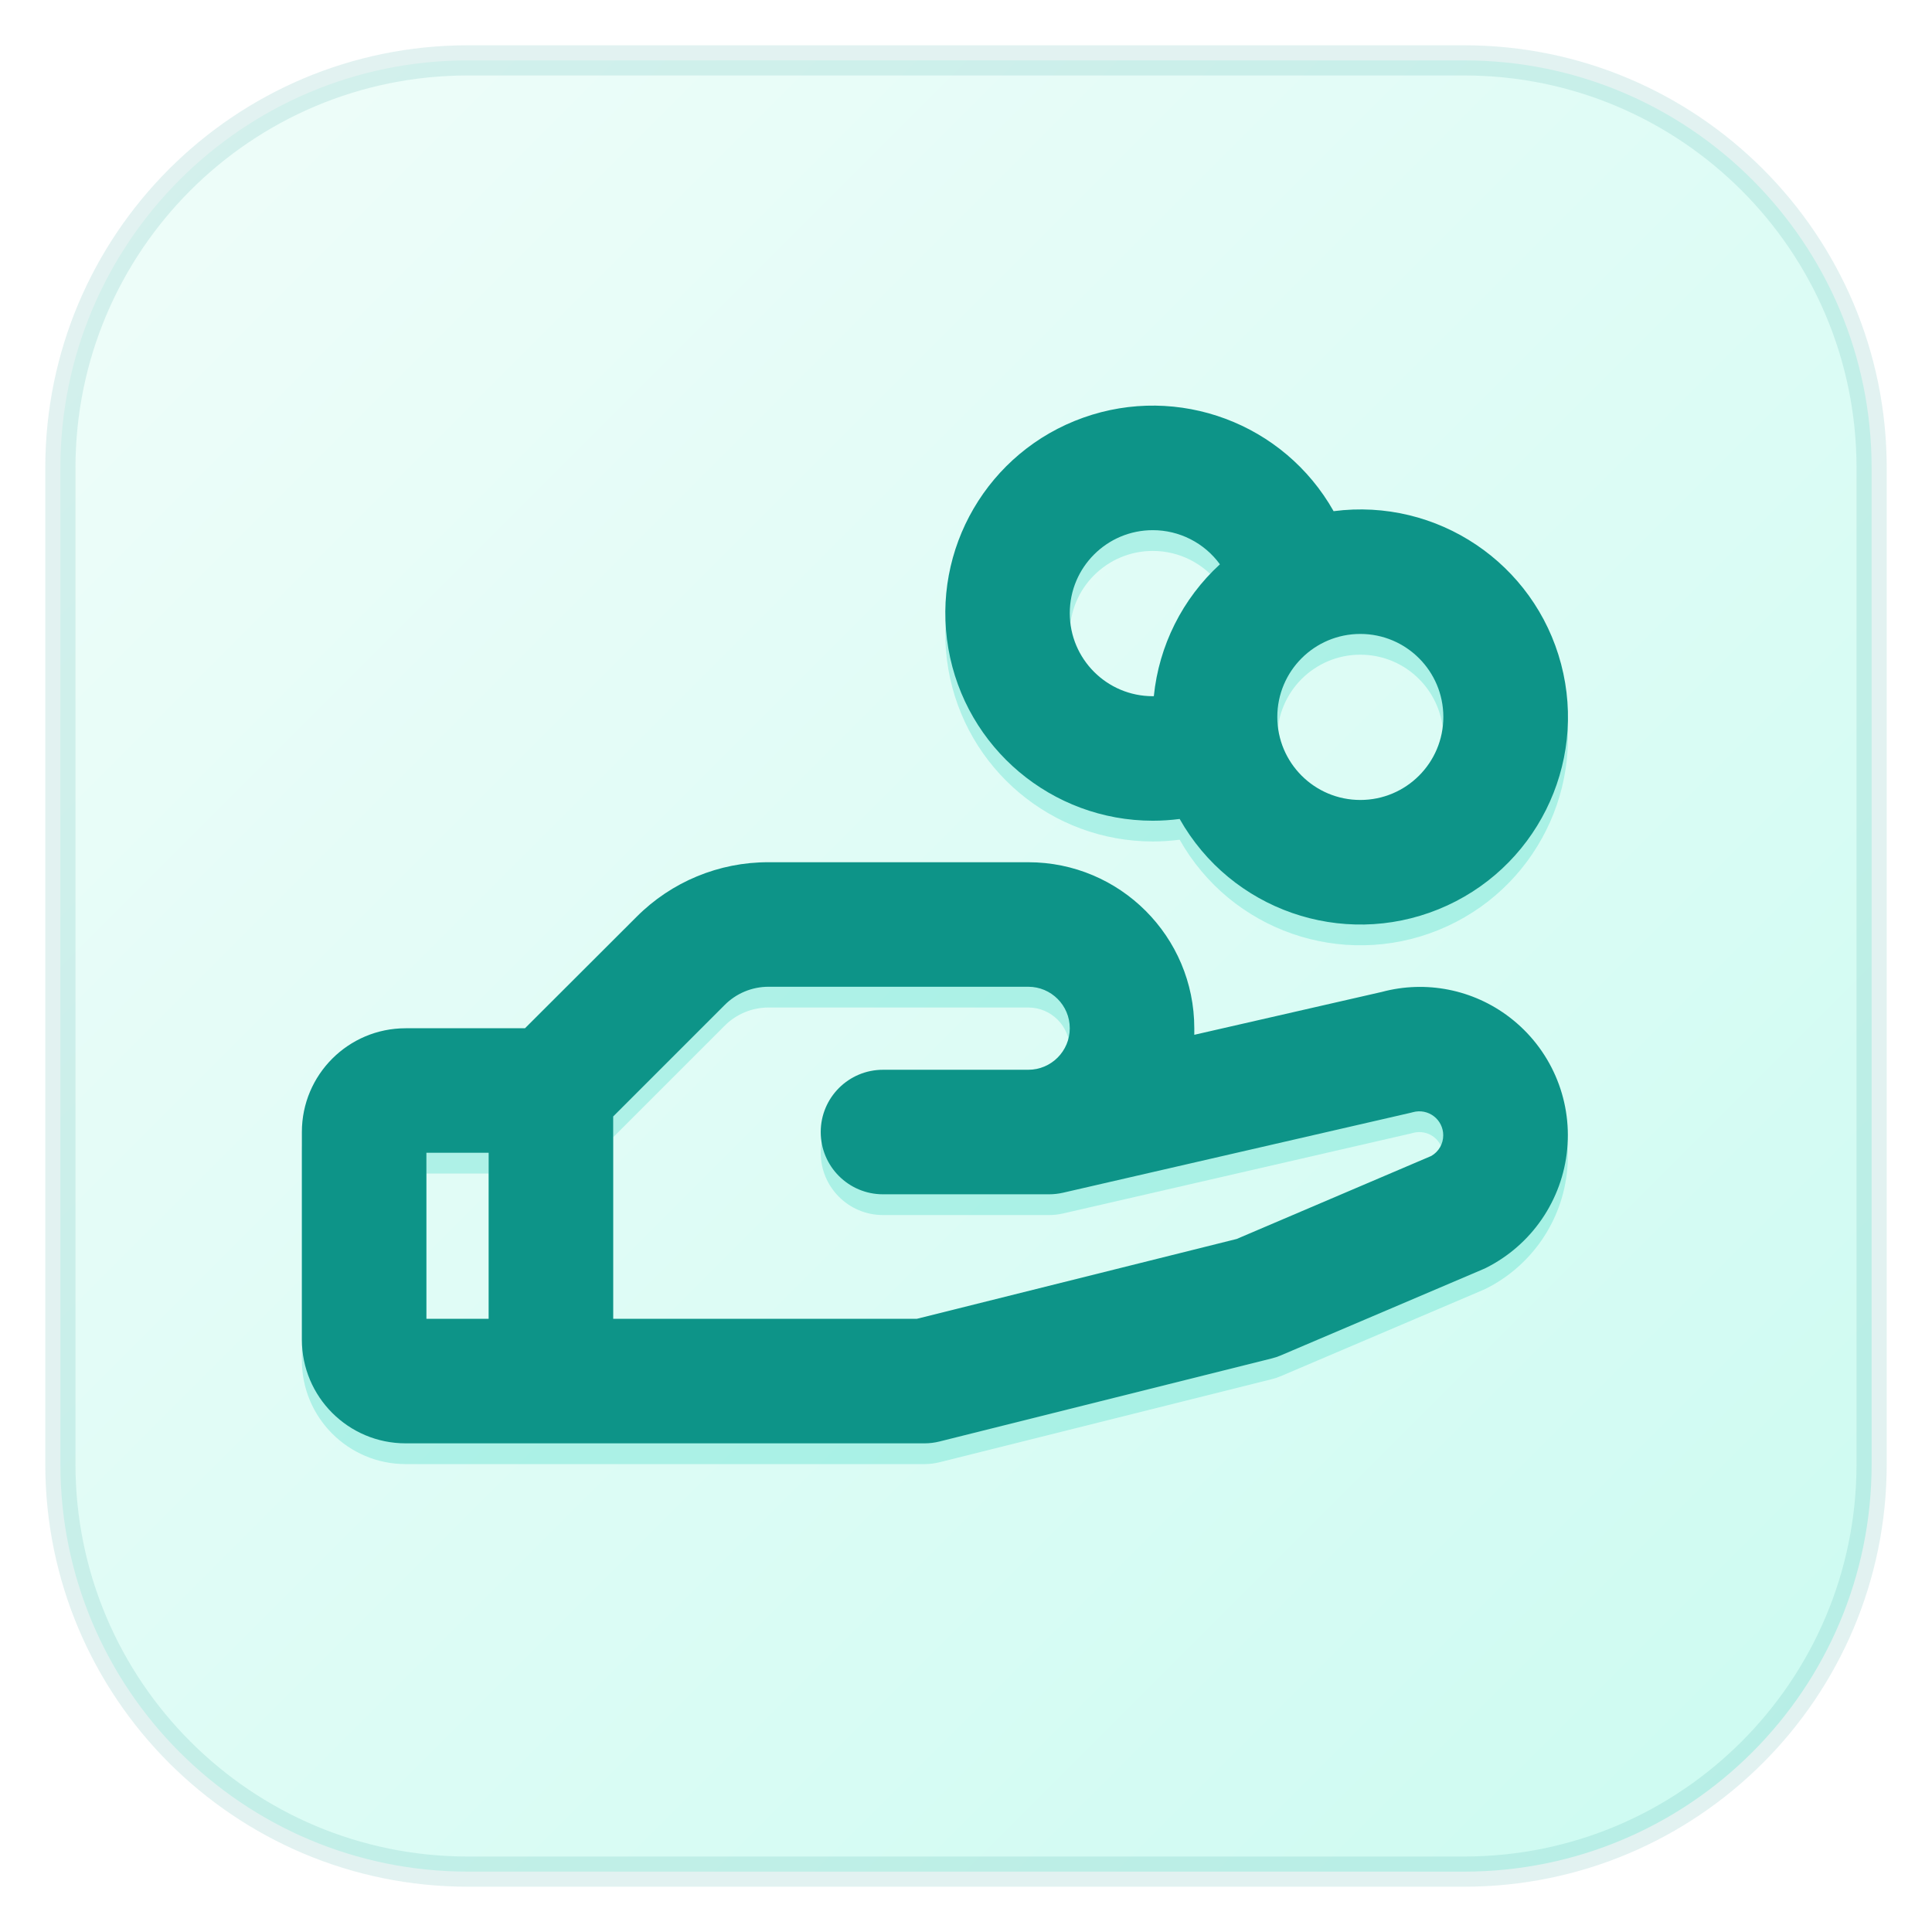
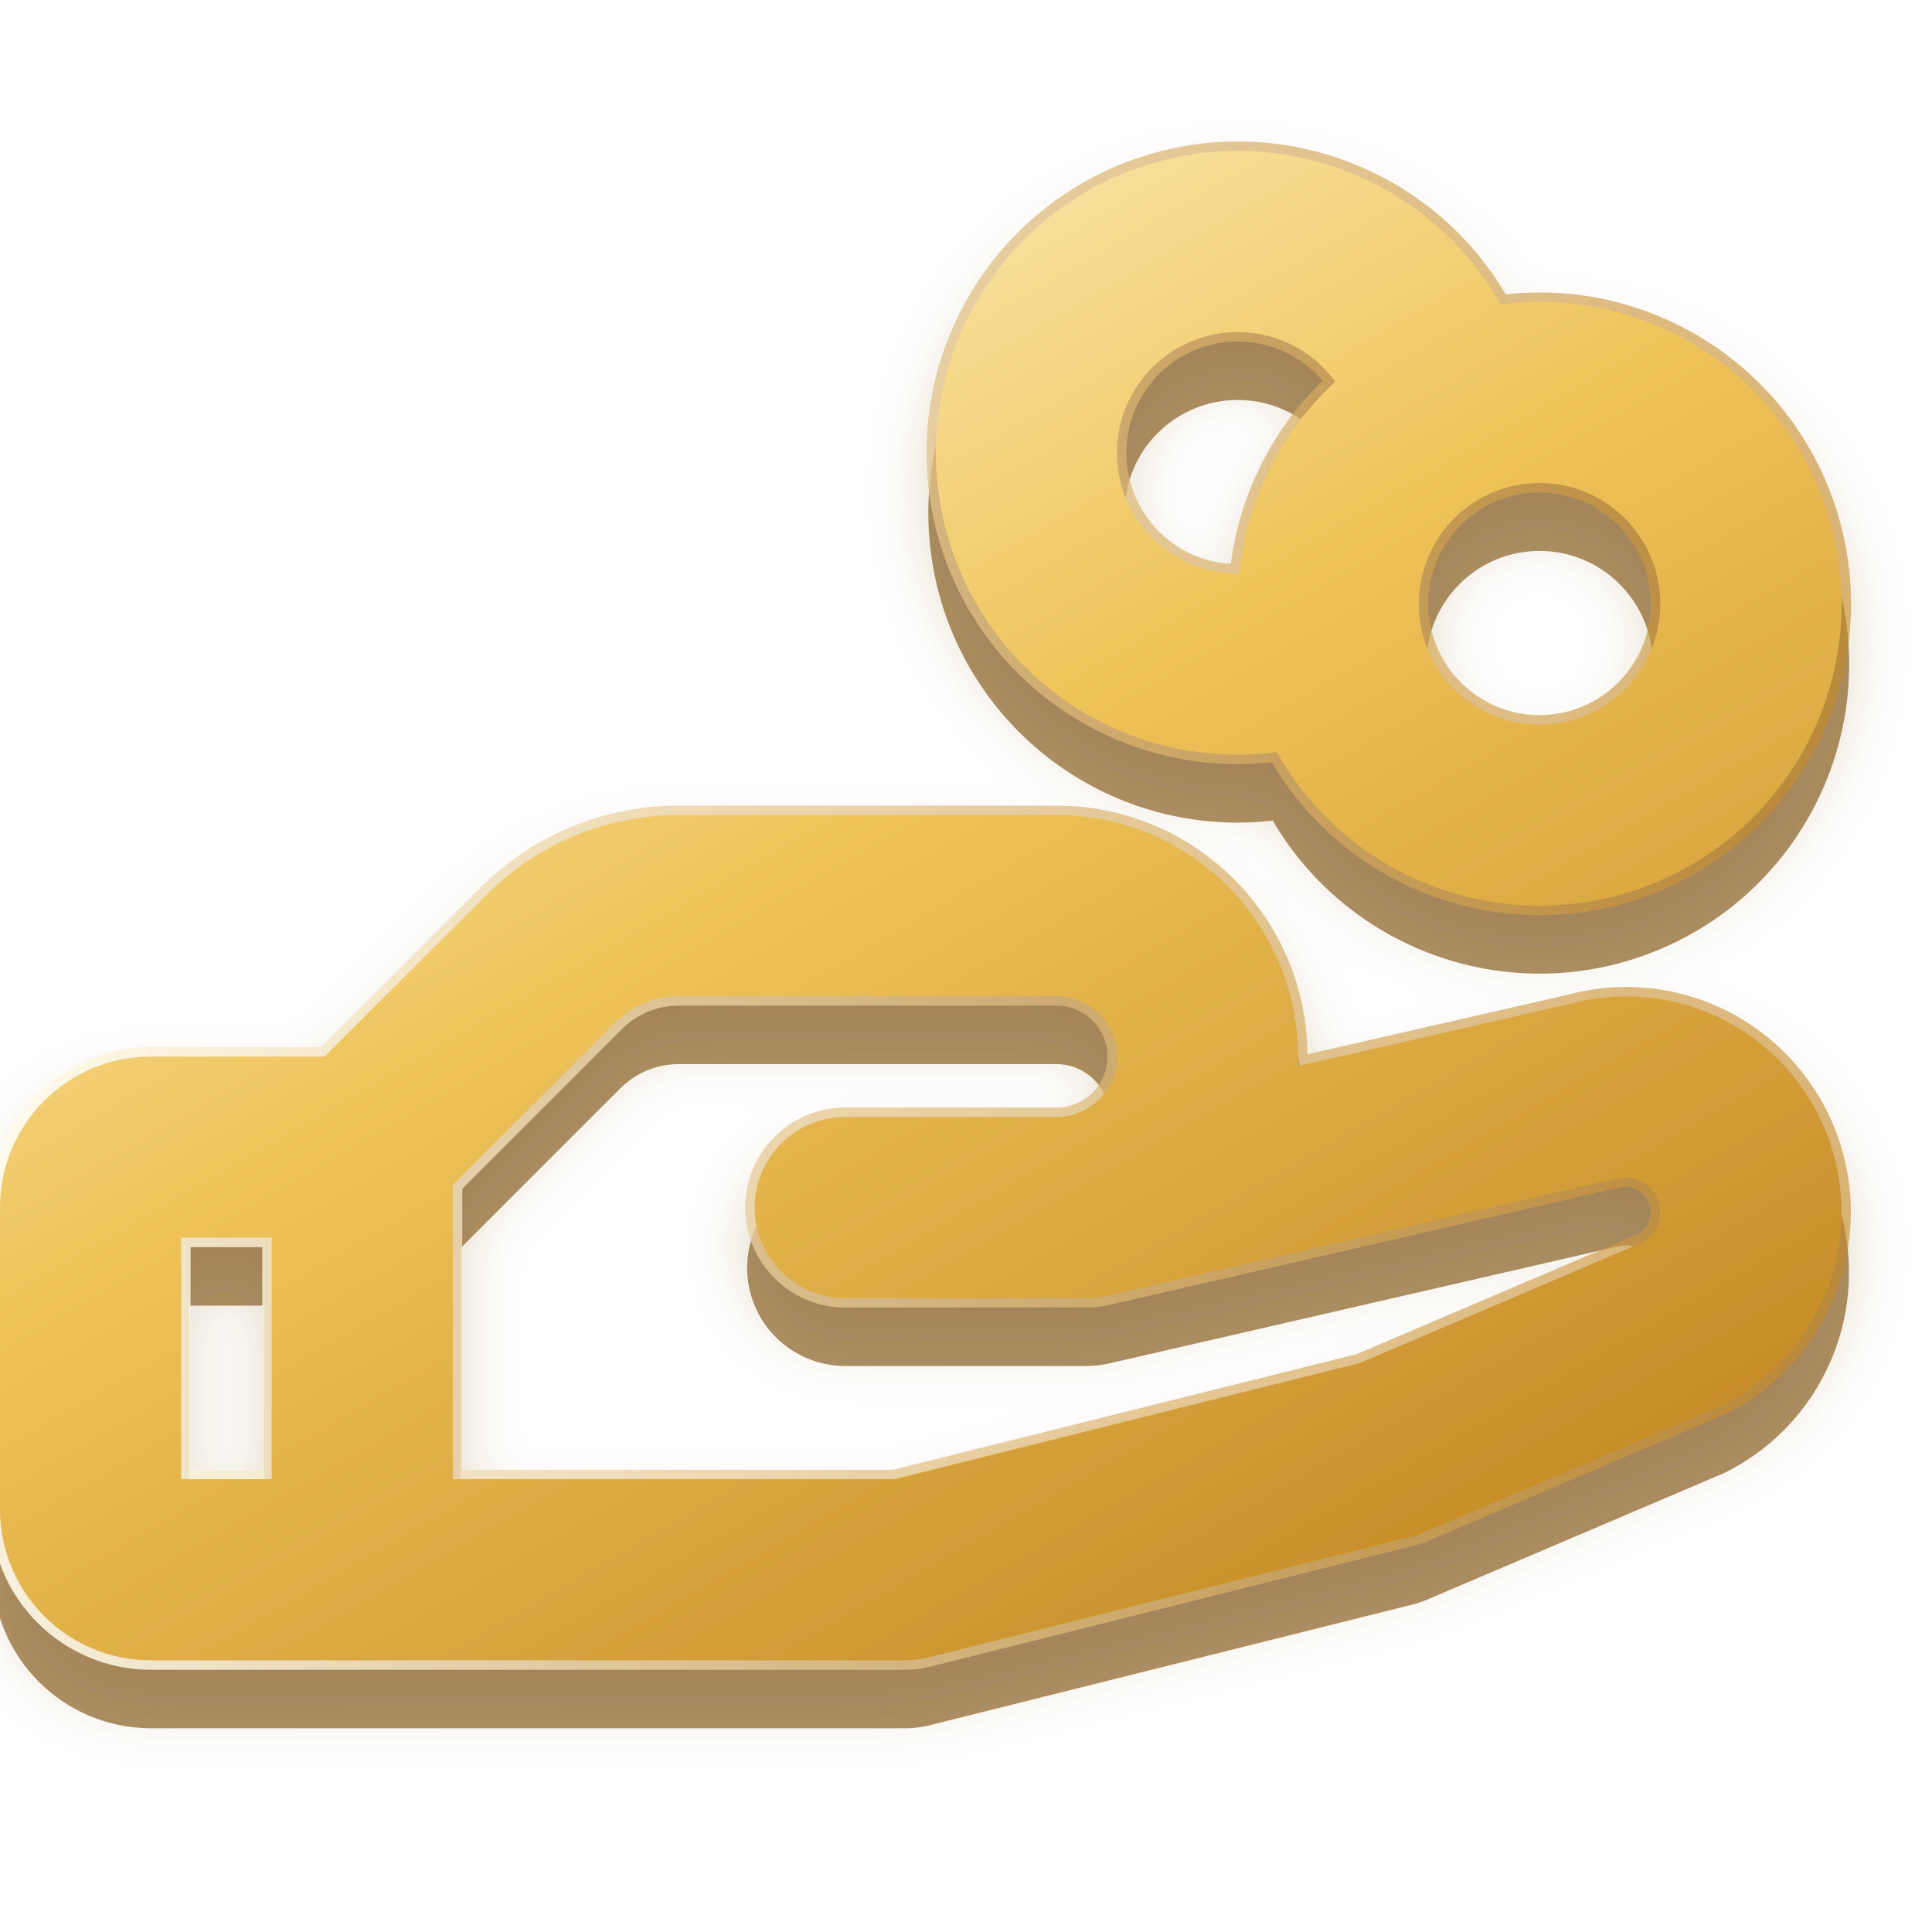
- <svg xmlns="http://www.w3.org/2000/svg" viewBox="0 0 256 256" width="256" height="256">
+ <svg xmlns="http://www.w3.org/2000/svg" width="256" height="256" viewBox="0 0 256 256">
  <defs>
-     <linearGradient id="bg-hand-coins" x1="0%" y1="0%" x2="100%" y2="100%">
-       <stop offset="0%" stop-color="#f0fdfa" />
-       <stop offset="100%" stop-color="#ccfbf1" />
+     <linearGradient id="body" x1="18%" y1="5%" x2="82%" y2="96%">
+       <stop offset="0" stop-color="#FFF3CC" />
+       <stop offset=".43" stop-color="#EFC45A" />
+       <stop offset="1" stop-color="#C58A27" />
    </linearGradient>
+     <linearGradient id="rim">
+       <stop stop-color="#FFFAE8" stop-opacity=".9" />
+       <stop offset="1" stop-color="#C58A27" stop-opacity=".6" />
+     </linearGradient>
+     <filter id="lift" x="-30%" y="-30%" width="170%" height="180%">
+       <feDropShadow dx="0" dy="5" stdDeviation="4" flood-color="#855D20" flood-opacity=".24" />
+     </filter>
  </defs>
-   <rect x="8" y="8" width="240" height="240" rx="54" fill="url(#bg-hand-coins)" stroke="#0d9488" stroke-width="4" stroke-opacity="0.12" />
-   <g transform="translate(40, 40) scale(0.6875)">
-     <path d="M232.76,137.88A28.39,28.39,0,0,0,208.13,133L172,141.26c0-.42,0-.84,0-1.26a32,32,0,0,0-32-32H89.94a35.76,35.76,0,0,0-25.45,10.54L43,140H20A20,20,0,0,0,0,160v40a20,20,0,0,0,20,20H120a11.89,11.89,0,0,0,2.91-.36l64-16a11.4,11.4,0,0,0,1.79-.6l38.82-16.54c.23-.09.45-.19.67-.3a28.61,28.61,0,0,0,4.57-48.32ZM36,196H24V164H36Zm181.68-31.39-37.51,16L118.52,196H60V157l21.46-21.46A11.93,11.93,0,0,1,89.94,132H140a8,8,0,0,1,0,16H112a12,12,0,0,0,0,24h32a12.19,12.19,0,0,0,2.69-.3l67-15.41.47-.12a4.61,4.61,0,0,1,5.82,4.44A4.58,4.58,0,0,1,217.68,164.61ZM164,100a40.36,40.36,0,0,0,5.18-.34,40,40,0,1,0,29.67-59.32A40,40,0,1,0,164,100Zm40-36a16,16,0,1,1-16,16A16,16,0,0,1,204,64ZM164,44a16,16,0,0,1,12.94,6.58A39.9,39.9,0,0,0,164.2,76H164a16,16,0,0,1,0-32Z" fill="#2dd4bf" fill-opacity="0.28" transform="translate(0, 4)" />
-     <path data-icon-shape="true" d="M232.76,137.88A28.39,28.39,0,0,0,208.13,133L172,141.26c0-.42,0-.84,0-1.26a32,32,0,0,0-32-32H89.94a35.76,35.76,0,0,0-25.45,10.54L43,140H20A20,20,0,0,0,0,160v40a20,20,0,0,0,20,20H120a11.89,11.89,0,0,0,2.91-.36l64-16a11.4,11.4,0,0,0,1.79-.6l38.82-16.54c.23-.09.45-.19.67-.3a28.61,28.61,0,0,0,4.57-48.32ZM36,196H24V164H36Zm181.68-31.39-37.51,16L118.52,196H60V157l21.46-21.46A11.93,11.93,0,0,1,89.94,132H140a8,8,0,0,1,0,16H112a12,12,0,0,0,0,24h32a12.19,12.19,0,0,0,2.69-.3l67-15.41.47-.12a4.61,4.61,0,0,1,5.82,4.44A4.58,4.58,0,0,1,217.68,164.61ZM164,100a40.36,40.36,0,0,0,5.18-.34,40,40,0,1,0,29.67-59.32A40,40,0,1,0,164,100Zm40-36a16,16,0,1,1-16,16A16,16,0,0,1,204,64ZM164,44a16,16,0,0,1,12.94,6.58A39.9,39.9,0,0,0,164.2,76H164a16,16,0,0,1,0-32Z" fill="#0d9488" />
+   <g transform="translate(0 8)" fill="#855D20" stroke="#855D20" stroke-width="2" stroke-linejoin="round" stroke-linecap="round" opacity=".68">
+     <path data-icon-shape="true" d="M232.76,137.88A28.39,28.39,0,0,0,208.13,133L172,141.26c0-.42,0-.84,0-1.26a32,32,0,0,0-32-32H89.94a35.76,35.76,0,0,0-25.45,10.54L43,140H20A20,20,0,0,0,0,160v40a20,20,0,0,0,20,20H120a11.89,11.89,0,0,0,2.91-.36l64-16a11.4,11.4,0,0,0,1.79-.6l38.82-16.54c.23-.09.45-.19.67-.3a28.61,28.61,0,0,0,4.57-48.32ZM36,196H24V164H36Zm181.68-31.39-37.51,16L118.52,196H60V157l21.46-21.46A11.93,11.93,0,0,1,89.94,132H140a8,8,0,0,1,0,16H112a12,12,0,0,0,0,24h32a12.19,12.19,0,0,0,2.69-.3l67-15.41.47-.12a4.61,4.61,0,0,1,5.82,4.44A4.58,4.58,0,0,1,217.68,164.61ZM164,100a40.36,40.36,0,0,0,5.18-.34,40,40,0,1,0,29.67-59.32A40,40,0,1,0,164,100Zm40-36a16,16,0,1,1-16,16A16,16,0,0,1,204,64ZM164,44a16,16,0,0,1,12.94,6.58A39.9,39.9,0,0,0,164.2,76H164a16,16,0,0,1,0-32Z" />
+   </g>
+   <g fill="url(#body)" stroke="url(#rim)" stroke-width="2.5" stroke-linejoin="round" stroke-linecap="round" paint-order="stroke fill" filter="url(#lift)">
+     <path data-icon-shape="true" d="M232.76,137.88A28.39,28.39,0,0,0,208.13,133L172,141.26c0-.42,0-.84,0-1.26a32,32,0,0,0-32-32H89.94a35.76,35.76,0,0,0-25.45,10.54L43,140H20A20,20,0,0,0,0,160v40a20,20,0,0,0,20,20H120a11.89,11.89,0,0,0,2.91-.36l64-16a11.4,11.4,0,0,0,1.79-.6l38.82-16.54c.23-.09.45-.19.67-.3a28.61,28.61,0,0,0,4.57-48.32ZM36,196H24V164H36Zm181.68-31.39-37.51,16L118.52,196H60V157l21.46-21.46A11.93,11.93,0,0,1,89.94,132H140a8,8,0,0,1,0,16H112a12,12,0,0,0,0,24h32a12.19,12.19,0,0,0,2.69-.3l67-15.41.47-.12a4.61,4.61,0,0,1,5.82,4.44A4.58,4.58,0,0,1,217.68,164.61ZM164,100a40.36,40.36,0,0,0,5.18-.34,40,40,0,1,0,29.67-59.32A40,40,0,1,0,164,100Zm40-36a16,16,0,1,1-16,16A16,16,0,0,1,204,64ZM164,44a16,16,0,0,1,12.94,6.58A39.9,39.9,0,0,0,164.2,76H164a16,16,0,0,1,0-32Z" />
  </g>
</svg>
